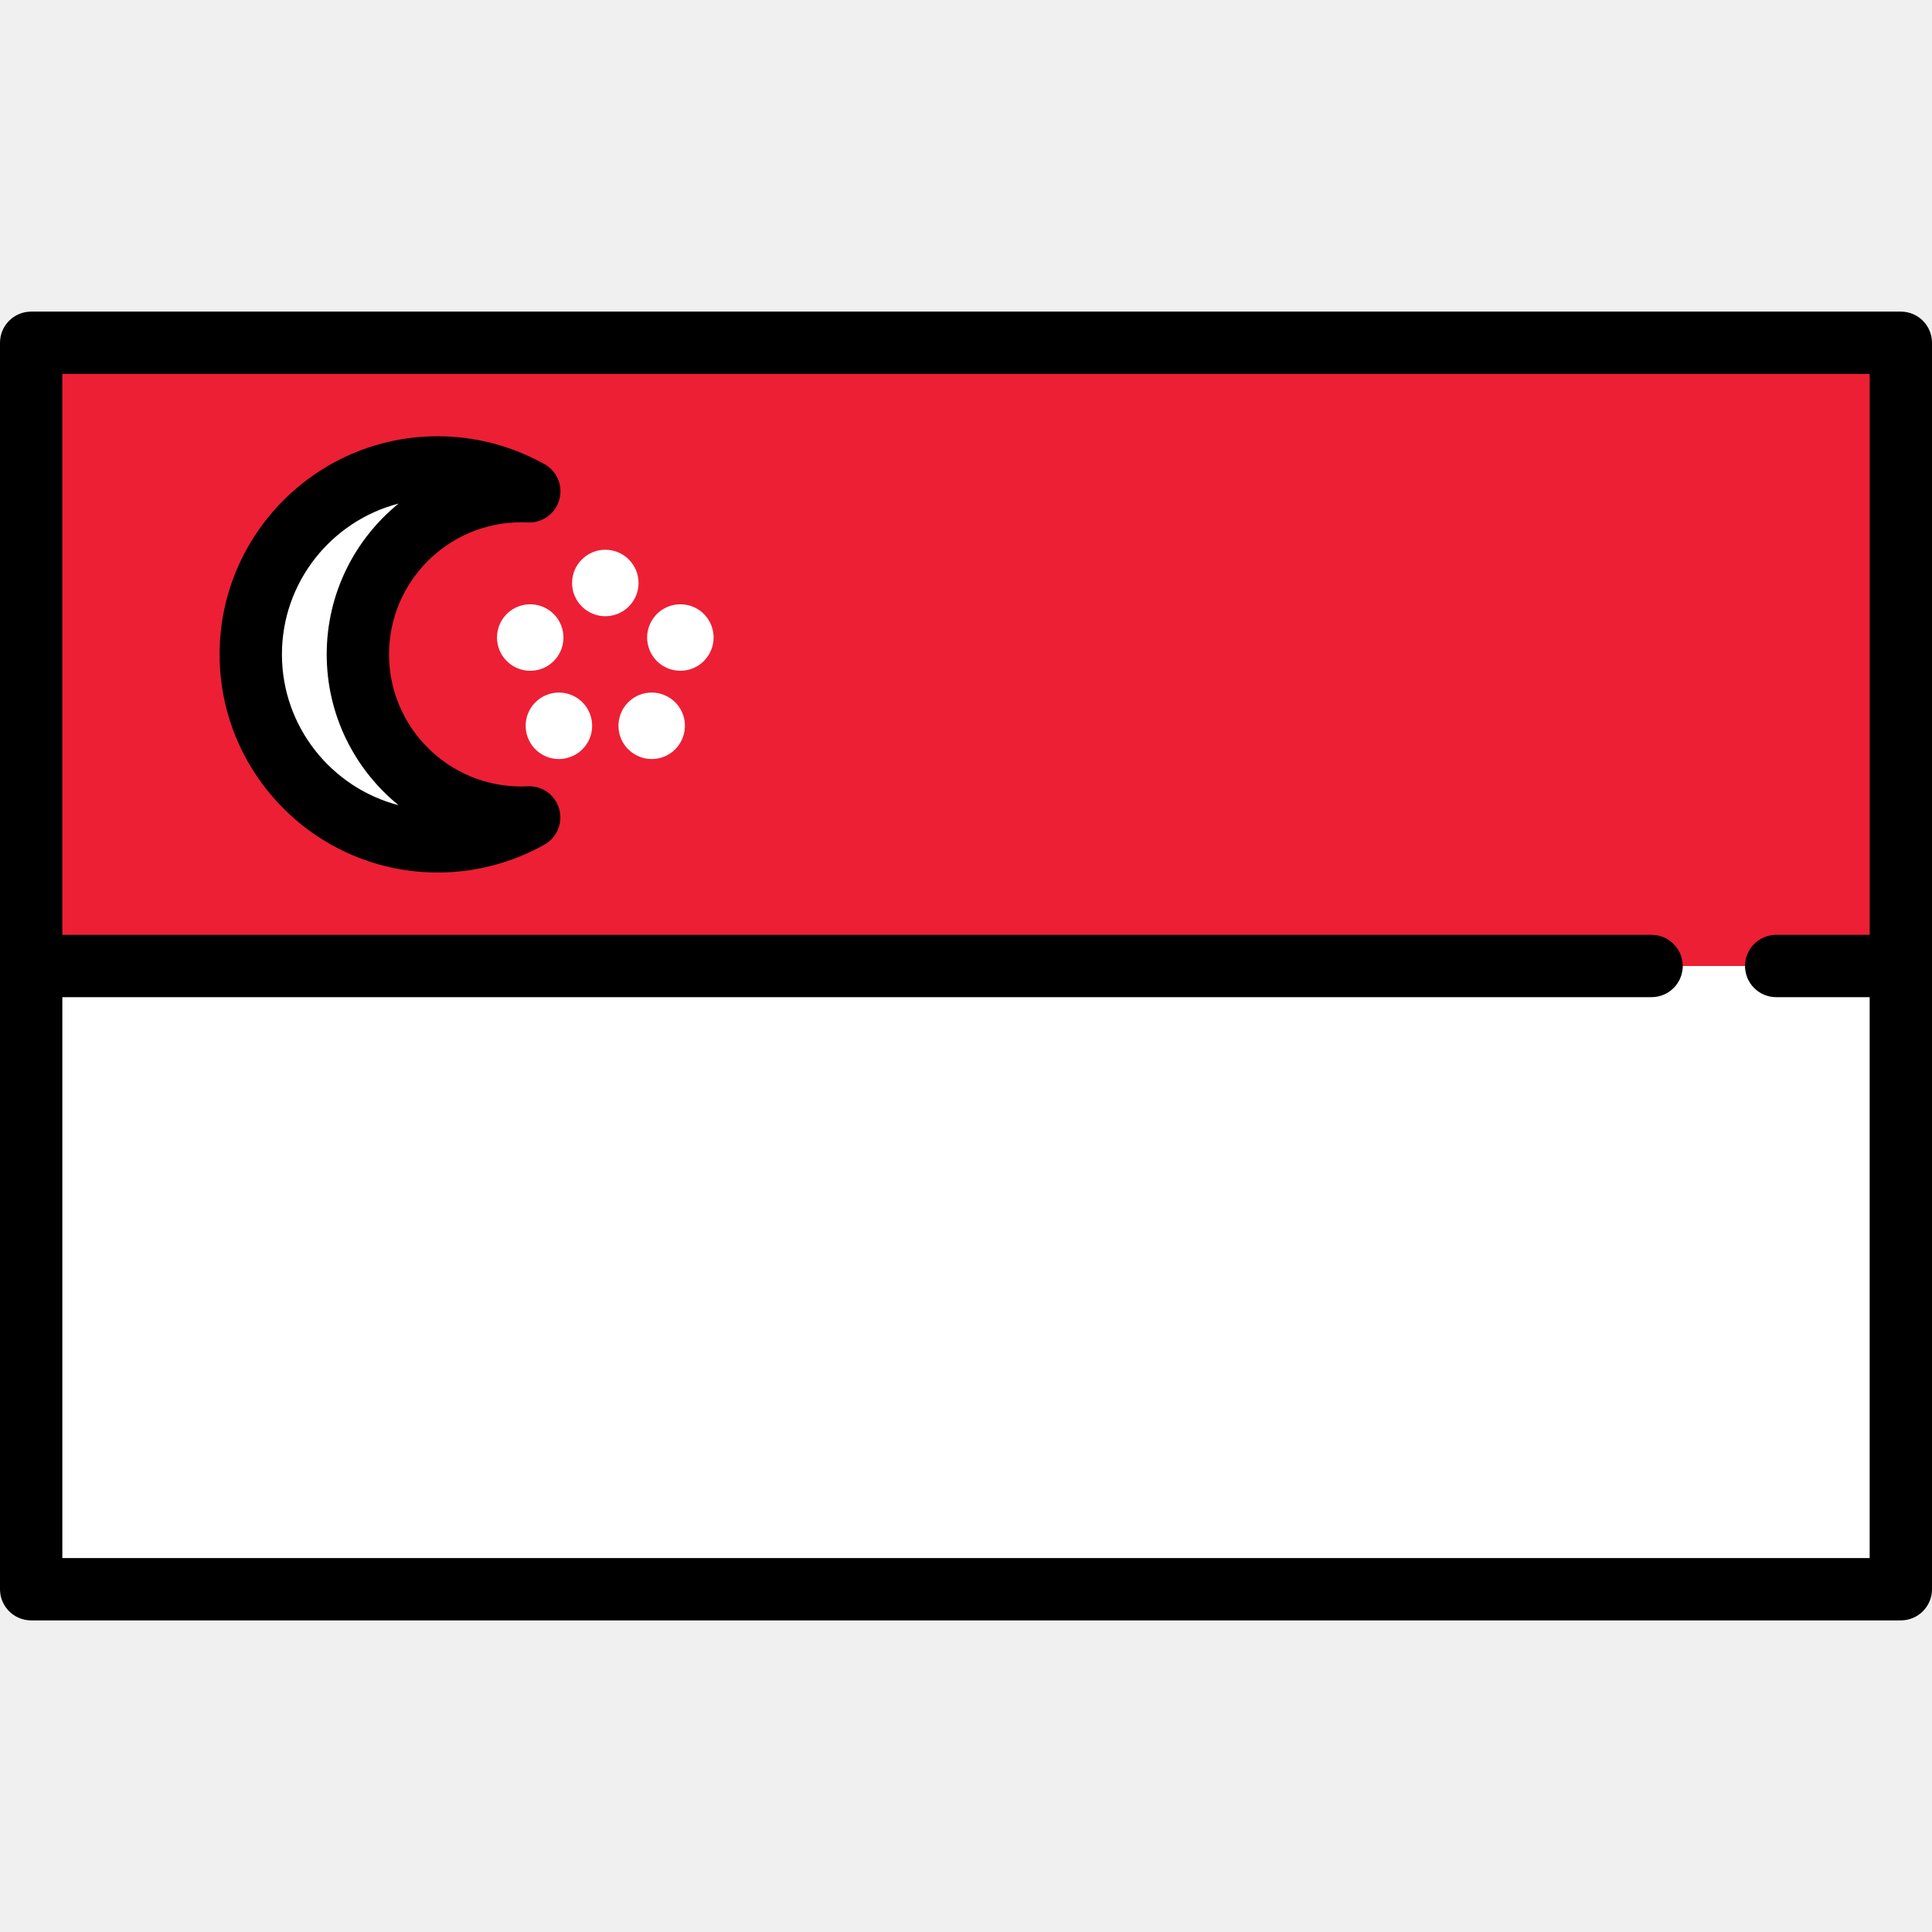
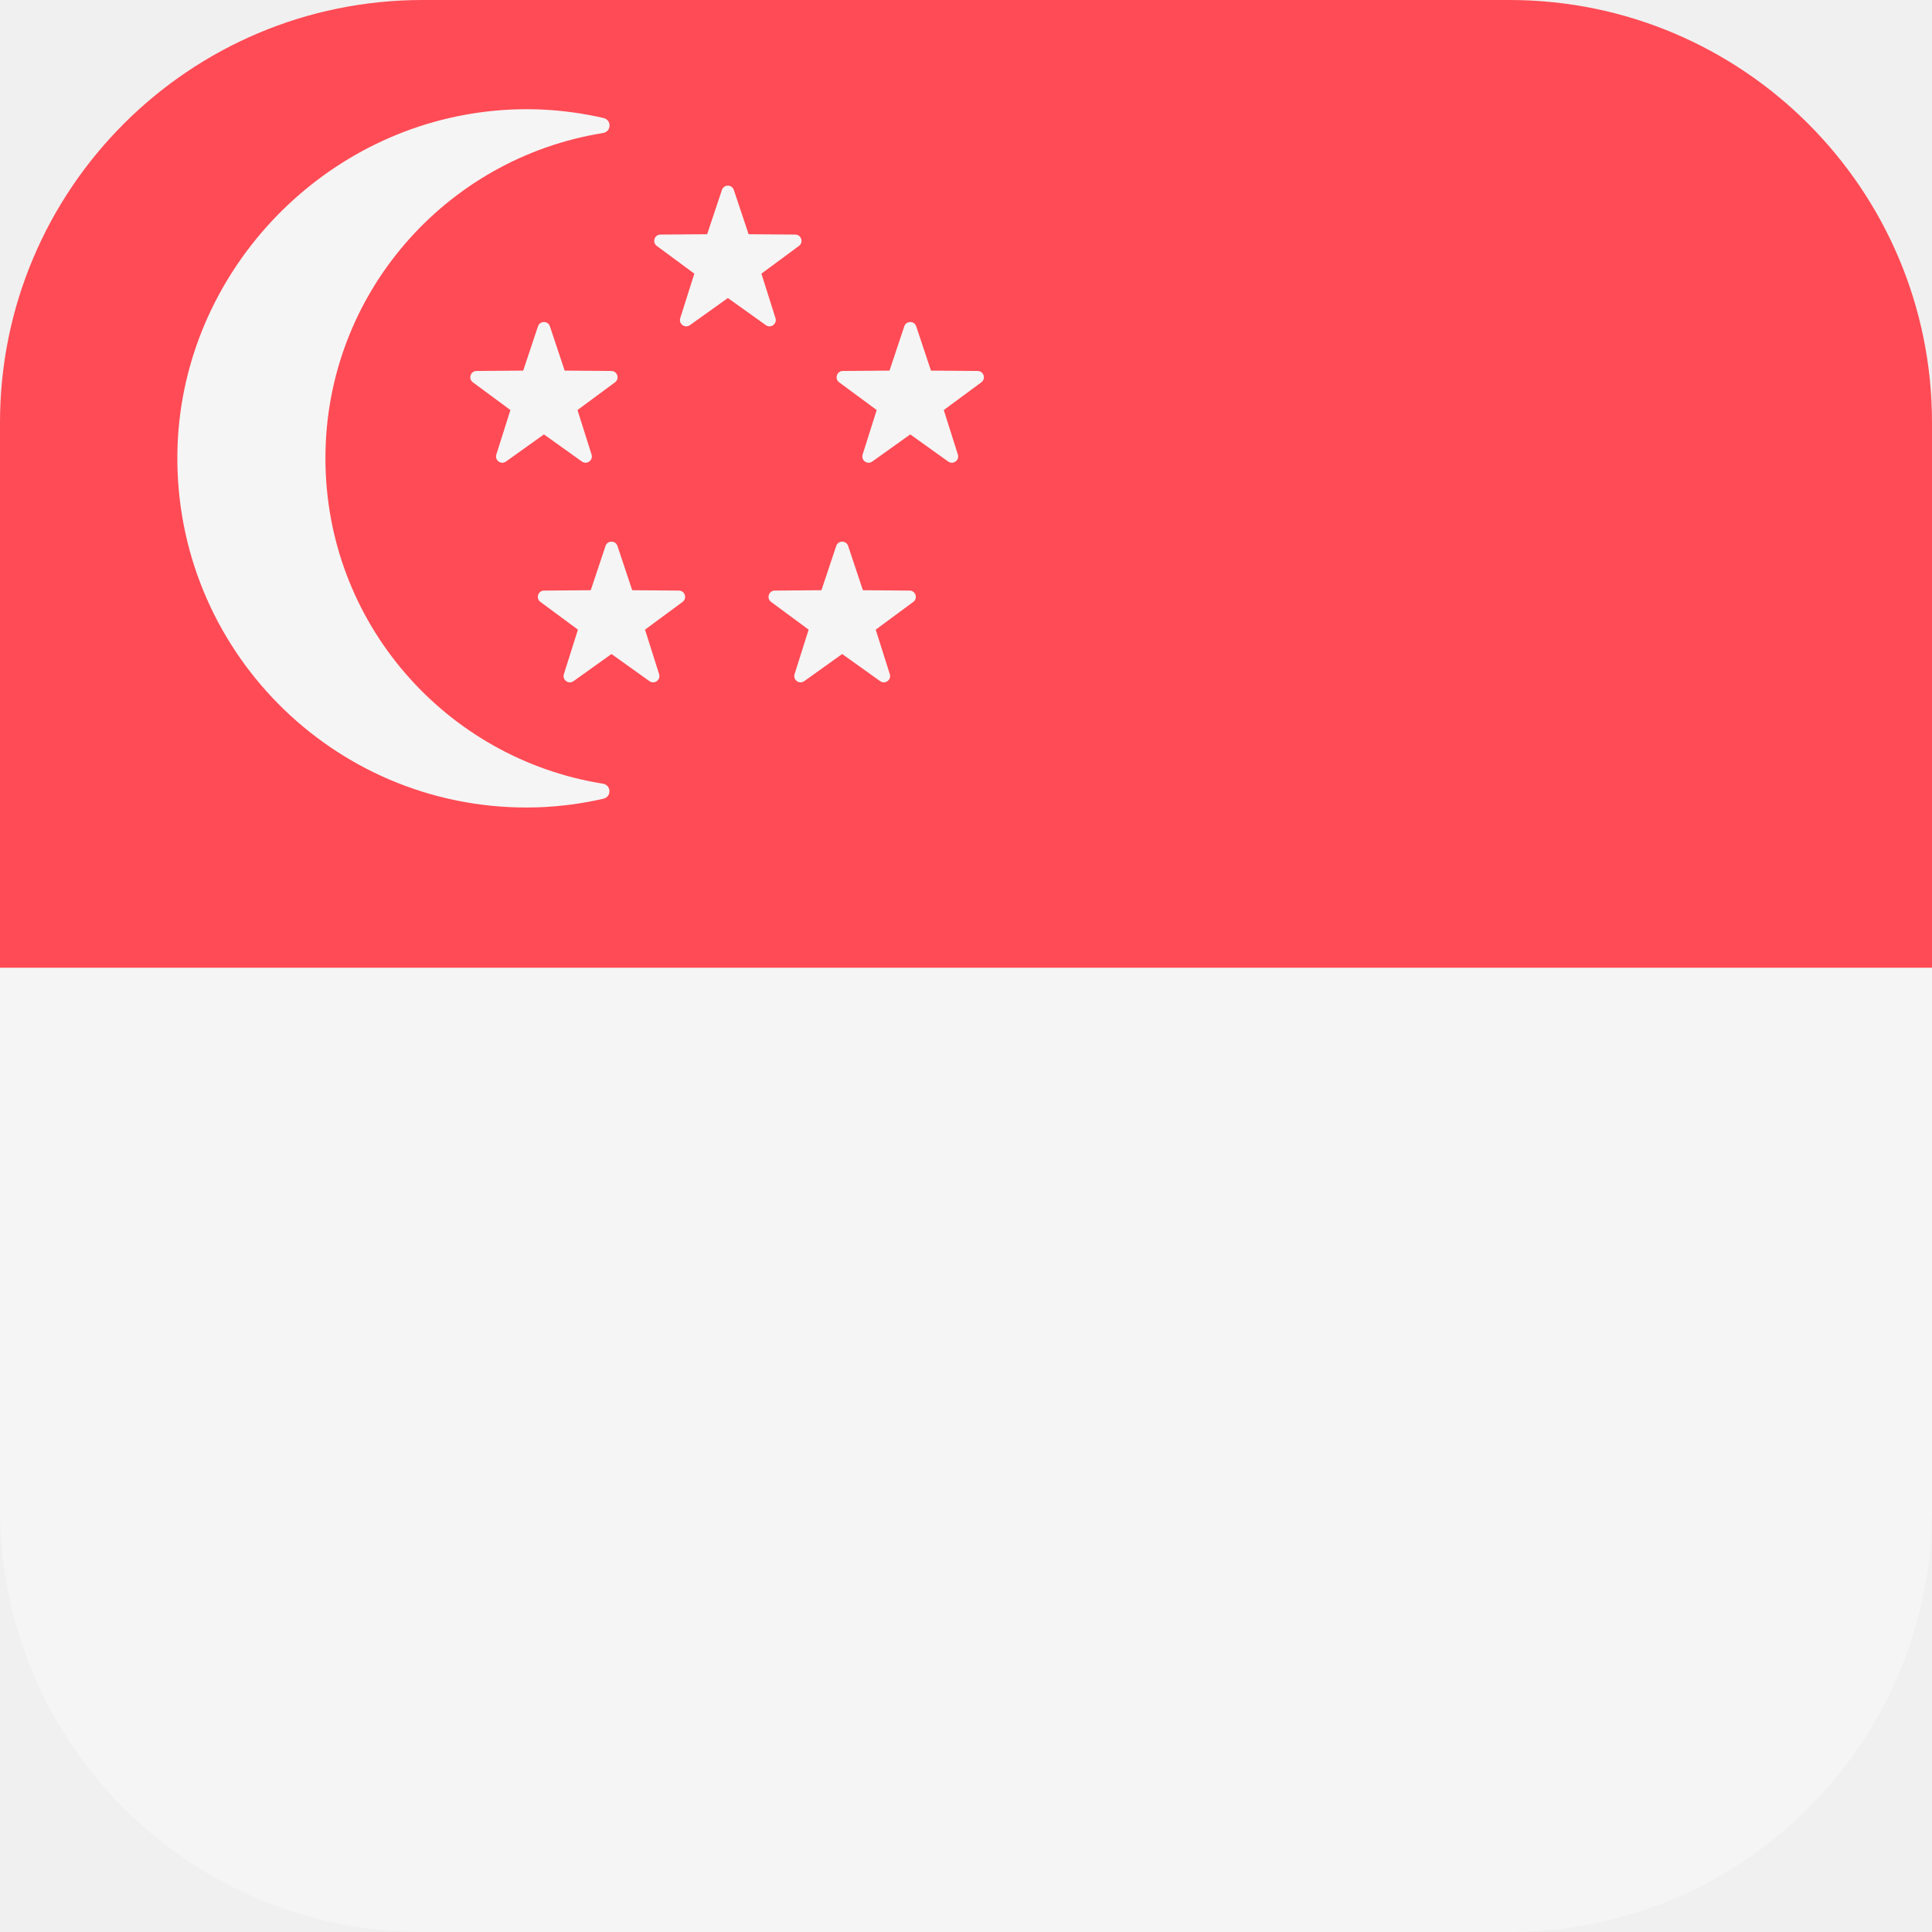
- <svg xmlns="http://www.w3.org/2000/svg" version="1.1" id="Capa_1" x="0px" y="0px" width="800px" height="800px" viewBox="0 0 800 800" enable-background="new 0 0 800 800" xml:space="preserve">
+ <svg xmlns="http://www.w3.org/2000/svg" version="1.1" id="Layer_1" x="0px" y="0px" viewBox="0 0 512 512" style="enable-background:new 0 0 512 512;" xml:space="preserve">
+   <path style="fill:#FF4B55;" d="M512,112C512,50.144,461.856,0,400,0H112C50.144,0,0,50.144,0,112v144.5h512V112z" />
  <g>
-     <g>
-       <path fill="#ED1F34" d="M695.774,401v-1c0-6.563-5.34-11.903-11.903-11.903H24.807V153.839h750.387v234.258h-39.709    c-6.563,0-11.903,5.34-11.903,11.903v1H695.774z M181.256,181.645c-49.252,0-89.322,40.07-89.322,89.323    s40.07,89.323,89.322,89.323c15.296,0,30.412-3.954,43.713-11.435c4.835-2.718,7.14-8.337,5.604-13.667    c-1.481-5.15-6.07-8.61-11.419-8.61c-0.197,0-0.396,0.005-0.594,0.015c-0.919,0.043-1.844,0.07-2.772,0.07    c-30.711,0-55.696-24.984-55.696-55.694c0-30.711,24.985-55.696,55.696-55.696c0.928,0,1.854,0.026,2.771,0.07    c0.168,0.009,0.343,0.011,0.504,0.013l0.162,0.002c6.524-0.021,11.848-5.36,11.848-11.903c0-4.592-2.565-8.694-6.695-10.707    C211.191,185.476,196.296,181.645,181.256,181.645z M231.431,287.77c-4.072,0-7.927,1.96-10.312,5.243    c-2.011,2.76-2.827,6.135-2.297,9.506c0.531,3.372,2.349,6.337,5.118,8.351c2.19,1.588,4.781,2.429,7.491,2.429    c4.078,0,7.938-1.967,10.327-5.261c2.006-2.762,2.814-6.138,2.277-9.508c-0.535-3.368-2.344-6.322-5.096-8.318    C236.741,288.614,234.145,287.77,231.431,287.77z M269.858,287.771c-2.716,0-5.306,0.84-7.491,2.429    c-2.768,2.007-4.584,4.972-5.117,8.349c-0.532,3.375,0.276,6.74,2.274,9.473c2.396,3.304,6.259,5.275,10.336,5.275    c2.709,0,5.304-0.844,7.506-2.44c5.684-4.131,6.948-12.127,2.817-17.824C277.791,289.739,273.93,287.771,269.858,287.771z     M281.732,251.225c-1.333,0-2.662,0.211-3.95,0.628c-3.244,1.055-5.882,3.313-7.428,6.355c-1.546,3.042-1.817,6.489-0.765,9.707    c1.71,5.288,6.589,8.838,12.142,8.838c1.34,0,2.669-0.211,3.951-0.627c6.681-2.175,10.352-9.4,8.181-16.107    C292.144,254.76,287.269,251.225,281.732,251.225z M219.556,251.225c-5.536,0-10.416,3.552-12.144,8.838    c-2.161,6.682,1.517,13.889,8.199,16.064c1.275,0.416,2.604,0.626,3.948,0.626c5.553,0,10.432-3.55,12.141-8.835    c2.162-6.685-1.525-13.896-8.218-16.075C222.211,251.433,220.89,251.225,219.556,251.225z M250.646,228.637    c-7.038,0-12.763,5.726-12.763,12.764s5.726,12.764,12.763,12.764c7.038,0,12.764-5.726,12.764-12.764    S257.684,228.637,250.646,228.637z" />
-       <path fill="#ED1F34" d="M25.807,154.839v232.258h658.064c7.128,0,12.903,5.777,12.903,12.903h25.807    c0-7.126,5.775-12.903,12.903-12.903h38.709V154.839H25.807z M225.459,349.728c-13.45,7.564-28.736,11.563-44.203,11.563    c-49.803,0-90.322-40.518-90.322-90.323s40.52-90.323,90.322-90.323c15.223,0,30.266,3.871,43.56,11.204    c4.296,2.094,7.257,6.505,7.257,11.606c0,7.112-5.755,12.881-12.864,12.903c-0.211-0.003-0.466-0.003-0.698-0.016    c-0.902-0.043-1.812-0.069-2.724-0.069c-30.159,0-54.696,24.537-54.696,54.696c0,30.157,24.537,54.694,54.696,54.694    c0.912,0,1.822-0.026,2.724-0.069c6.025-0.294,11.37,3.568,13.023,9.318C233.19,340.661,230.675,346.796,225.459,349.728z     M232.652,268.226c-1.842,5.698-7.105,9.527-13.092,9.527c-1.449,0-2.882-0.227-4.258-0.676    c-7.206-2.345-11.171-10.116-8.84-17.325c1.868-5.715,7.128-9.527,13.094-9.527c1.44,0,2.865,0.225,4.236,0.667    C231.018,253.244,234.983,261.015,232.652,268.226z M242.567,308.625c-2.574,3.549-6.739,5.674-11.136,5.674    c-2.921,0-5.714-0.905-8.079-2.62c-2.99-2.174-4.945-5.37-5.518-9.004c-0.571-3.636,0.308-7.274,2.476-10.249    c2.567-3.534,6.73-5.655,11.121-5.655c2.926,0,5.726,0.91,8.095,2.632c2.962,2.148,4.92,5.338,5.497,8.97    C245.602,302.008,244.729,305.646,242.567,308.625z M236.883,241.4c0-7.589,6.174-13.764,13.763-13.764    s13.764,6.175,13.764,13.764s-6.175,13.764-13.764,13.764S236.883,248.991,236.883,241.4z M277.953,311.666    c-2.379,1.726-5.171,2.631-8.093,2.631c-4.397,0-8.563-2.125-11.143-5.685c-2.146-2.935-3.028-6.579-2.455-10.219    c0.574-3.64,2.534-6.838,5.517-9.001c2.354-1.711,5.153-2.62,8.079-2.62c4.391,0,8.554,2.122,11.135,5.674    C285.45,298.593,284.083,307.21,277.953,311.666z M285.991,277.077c-1.378,0.447-2.812,0.676-4.26,0.676    c-5.987,0-11.25-3.83-13.093-9.527c-1.13-3.457-0.843-7.19,0.824-10.471s4.513-5.715,8.012-6.854    c1.394-0.451,2.818-0.676,4.258-0.676c5.97,0,11.228,3.813,13.082,9.486C297.161,266.961,293.196,274.732,285.991,277.077z" />
-       <path fill="#FFFFFF" d="M264.41,241.4c0-7.589-6.175-13.764-13.764-13.764s-13.763,6.175-13.763,13.764    s6.174,13.764,13.763,13.764S264.41,248.991,264.41,241.4z" />
-       <path fill="#FFFFFF" d="M223.792,250.892c-1.371-0.442-2.796-0.667-4.236-0.667c-5.968,0-11.226,3.813-13.094,9.527    c-2.331,7.209,1.633,14.982,8.84,17.325c1.376,0.447,2.809,0.676,4.258,0.676c5.987,0,11.25-3.83,13.092-9.527    C234.983,261.015,231.018,253.244,223.792,250.892z" />
-       <path fill="#FFFFFF" d="M239.527,289.402c-2.369-1.722-5.168-2.632-8.095-2.632c-4.39,0-8.554,2.121-11.121,5.655    c-2.169,2.975-3.047,6.613-2.476,10.249c0.573,3.635,2.527,6.83,5.517,9.004c2.366,1.715,5.158,2.62,8.079,2.62    c4.397,0,8.563-2.125,11.136-5.674c2.163-2.976,3.035-6.617,2.457-10.25C244.447,294.741,242.488,291.551,239.527,289.402z" />
-       <path fill="#FFFFFF" d="M269.858,286.771c-2.926,0-5.726,0.91-8.079,2.62c-2.983,2.163-4.943,5.361-5.517,9.001    c-0.573,3.641,0.31,7.284,2.455,10.219c2.581,3.56,6.746,5.685,11.143,5.685c2.921,0,5.713-0.905,8.093-2.631    c6.13-4.456,7.498-13.075,3.042-19.222C278.412,288.891,274.249,286.771,269.858,286.771z" />
-       <path fill="#FFFFFF" d="M281.732,250.225c-1.44,0-2.864,0.225-4.258,0.676c-3.5,1.139-6.345,3.574-8.012,6.854    s-1.955,7.014-0.824,10.471c1.843,5.698,7.105,9.527,13.093,9.527c1.448,0,2.881-0.227,4.26-0.676    c7.205-2.345,11.169-10.116,8.824-17.366C292.96,254.037,287.702,250.225,281.732,250.225z" />
-     </g>
-     <path fill="#FFFFFF" d="M735.484,412.903c-7.128,0-12.903-5.777-12.903-12.903h-25.807c0,7.126-5.775,12.903-12.903,12.903H25.807   v232.258h748.387V412.903H735.484z" />
-     <path d="M787.097,129.032H12.903C5.775,129.032,0,134.81,0,141.936v516.129c0,7.126,5.775,12.903,12.903,12.903h774.193   c7.128,0,12.903-5.777,12.903-12.903V141.936C800,134.81,794.225,129.032,787.097,129.032z M25.807,645.161V412.903h658.064   c7.128,0,12.903-5.777,12.903-12.903s-5.775-12.903-12.903-12.903H25.807V154.839h748.387v232.258h-38.709   c-7.128,0-12.903,5.777-12.903,12.903s5.775,12.903,12.903,12.903h38.709v232.258H25.807z" />
-     <path fill="#FFFFFF" d="M165.048,333.423c-18.151-14.771-29.764-37.282-29.764-62.453c0-25.172,11.615-47.684,29.764-62.455   c-27.756,7.207-48.308,32.477-48.308,62.455C116.738,300.946,137.292,326.216,165.048,333.423z" />
-     <path d="M218.51,325.593c-0.902,0.043-1.812,0.069-2.724,0.069c-30.159,0-54.696-24.535-54.696-54.694s24.537-54.696,54.696-54.696   c0.912,0,1.822,0.026,2.724,0.069c0.234,0.01,0.487,0.01,0.698,0.015c7.109-0.022,12.864-5.791,12.864-12.903   c0-5.102-2.961-9.513-7.257-11.606c-13.295-7.331-28.339-11.203-43.56-11.203c-49.803,0-90.323,40.52-90.323,90.322   c0,49.803,40.52,90.323,90.323,90.323c15.467,0,30.753-3.998,44.203-11.563c5.216-2.933,7.731-9.066,6.075-14.816   C229.88,329.161,224.535,325.299,218.51,325.593z M165.048,208.513c-18.149,14.771-29.764,37.283-29.764,62.455   c0,25.171,11.613,47.682,29.764,62.453c-27.756-7.207-48.308-32.475-48.308-62.453C116.738,240.989,137.292,215.72,165.048,208.513   z" />
+     <path style="fill:#F5F5F5;" d="M512,400V256.5H0V400c0,61.856,50.144,112,112,112h288C461.856,512,512,461.856,512,400z" />
+     <path style="fill:#F5F5F5;" d="M86.244,121.422c0-43.468,31.895-79.498,73.542-86.163c2.261-0.362,2.363-3.473,0.132-3.987   c-10.311-2.372-21.262-3.045-32.634-1.497c-44.92,6.118-79.641,44.99-80.275,90.32C46.285,171.853,88.013,214,139.527,214   c7.012,0,13.822-0.82,20.373-2.326c2.228-0.512,2.117-3.631-0.141-3.992C118.126,201.02,86.244,165.057,86.244,121.422z" />
+     <path style="fill:#F5F5F5;" d="M160.47,144.681l-3.913,11.733l-12.368,0.096c-1.601,0.012-2.265,2.056-0.977,3.007l9.949,7.347   l-3.731,11.792c-0.483,1.527,1.255,2.79,2.558,1.858l10.062-7.192l10.062,7.192c1.303,0.931,3.041-0.332,2.558-1.858l-3.731-11.792   l9.949-7.347c1.288-0.951,0.624-2.995-0.977-3.007l-12.368-0.096l-3.913-11.733C163.126,143.162,160.977,143.162,160.47,144.681z" />
+     <path style="fill:#F5F5F5;" d="M221.606,144.681l-3.913,11.733l-12.368,0.096c-1.601,0.012-2.265,2.056-0.977,3.007l9.949,7.347   l-3.731,11.792c-0.483,1.527,1.255,2.79,2.558,1.858l10.062-7.192l10.062,7.192c1.303,0.931,3.041-0.332,2.558-1.858l-3.731-11.792   l9.949-7.347c1.288-0.951,0.624-2.995-0.977-3.007l-12.368-0.096l-3.913-11.733C224.261,143.162,222.112,143.162,221.606,144.681z" />
+     <path style="fill:#F5F5F5;" d="M191.313,50.338L187.4,62.07l-12.368,0.096c-1.601,0.013-2.265,2.056-0.977,3.007l9.949,7.347   l-3.731,11.792c-0.483,1.527,1.255,2.79,2.558,1.858l10.062-7.192l10.062,7.192c1.303,0.931,3.041-0.332,2.558-1.858l-3.731-11.792   l9.949-7.347c1.288-0.951,0.624-2.995-0.977-3.007l-12.368-0.096l-3.913-11.733C193.969,48.819,191.82,48.819,191.313,50.338z" />
+     <path style="fill:#F5F5F5;" d="M142.57,86.482l-3.913,11.733L126.29,98.31c-1.601,0.012-2.265,2.056-0.977,3.007l9.949,7.347   l-3.731,11.792c-0.483,1.527,1.255,2.79,2.558,1.858l10.062-7.192l10.062,7.192c1.303,0.931,3.041-0.332,2.558-1.858l-3.731-11.792   l9.949-7.347c1.288-0.951,0.624-2.995-0.977-3.007l-12.368-0.096l-3.913-11.733C145.226,84.963,143.077,84.963,142.57,86.482z" />
+     <path style="fill:#F5F5F5;" d="M239.643,86.482l-3.913,11.733l-12.368,0.096c-1.601,0.012-2.265,2.056-0.977,3.007l9.949,7.347   l-3.731,11.792c-0.483,1.527,1.255,2.79,2.558,1.858l10.062-7.192l10.062,7.192c1.303,0.931,3.041-0.332,2.558-1.858l-3.731-11.792   l9.949-7.347c1.288-0.951,0.624-2.995-0.977-3.007l-12.368-0.096l-3.913-11.733C242.298,84.963,240.15,84.963,239.643,86.482z" />
  </g>
+   <g>
+ </g>
+   <g>
+ </g>
+   <g>
+ </g>
+   <g>
+ </g>
+   <g>
+ </g>
+   <g>
+ </g>
+   <g>
+ </g>
+   <g>
+ </g>
+   <g>
+ </g>
+   <g>
+ </g>
+   <g>
+ </g>
+   <g>
+ </g>
+   <g>
+ </g>
+   <g>
+ </g>
+   <g>
+ </g>
</svg>
